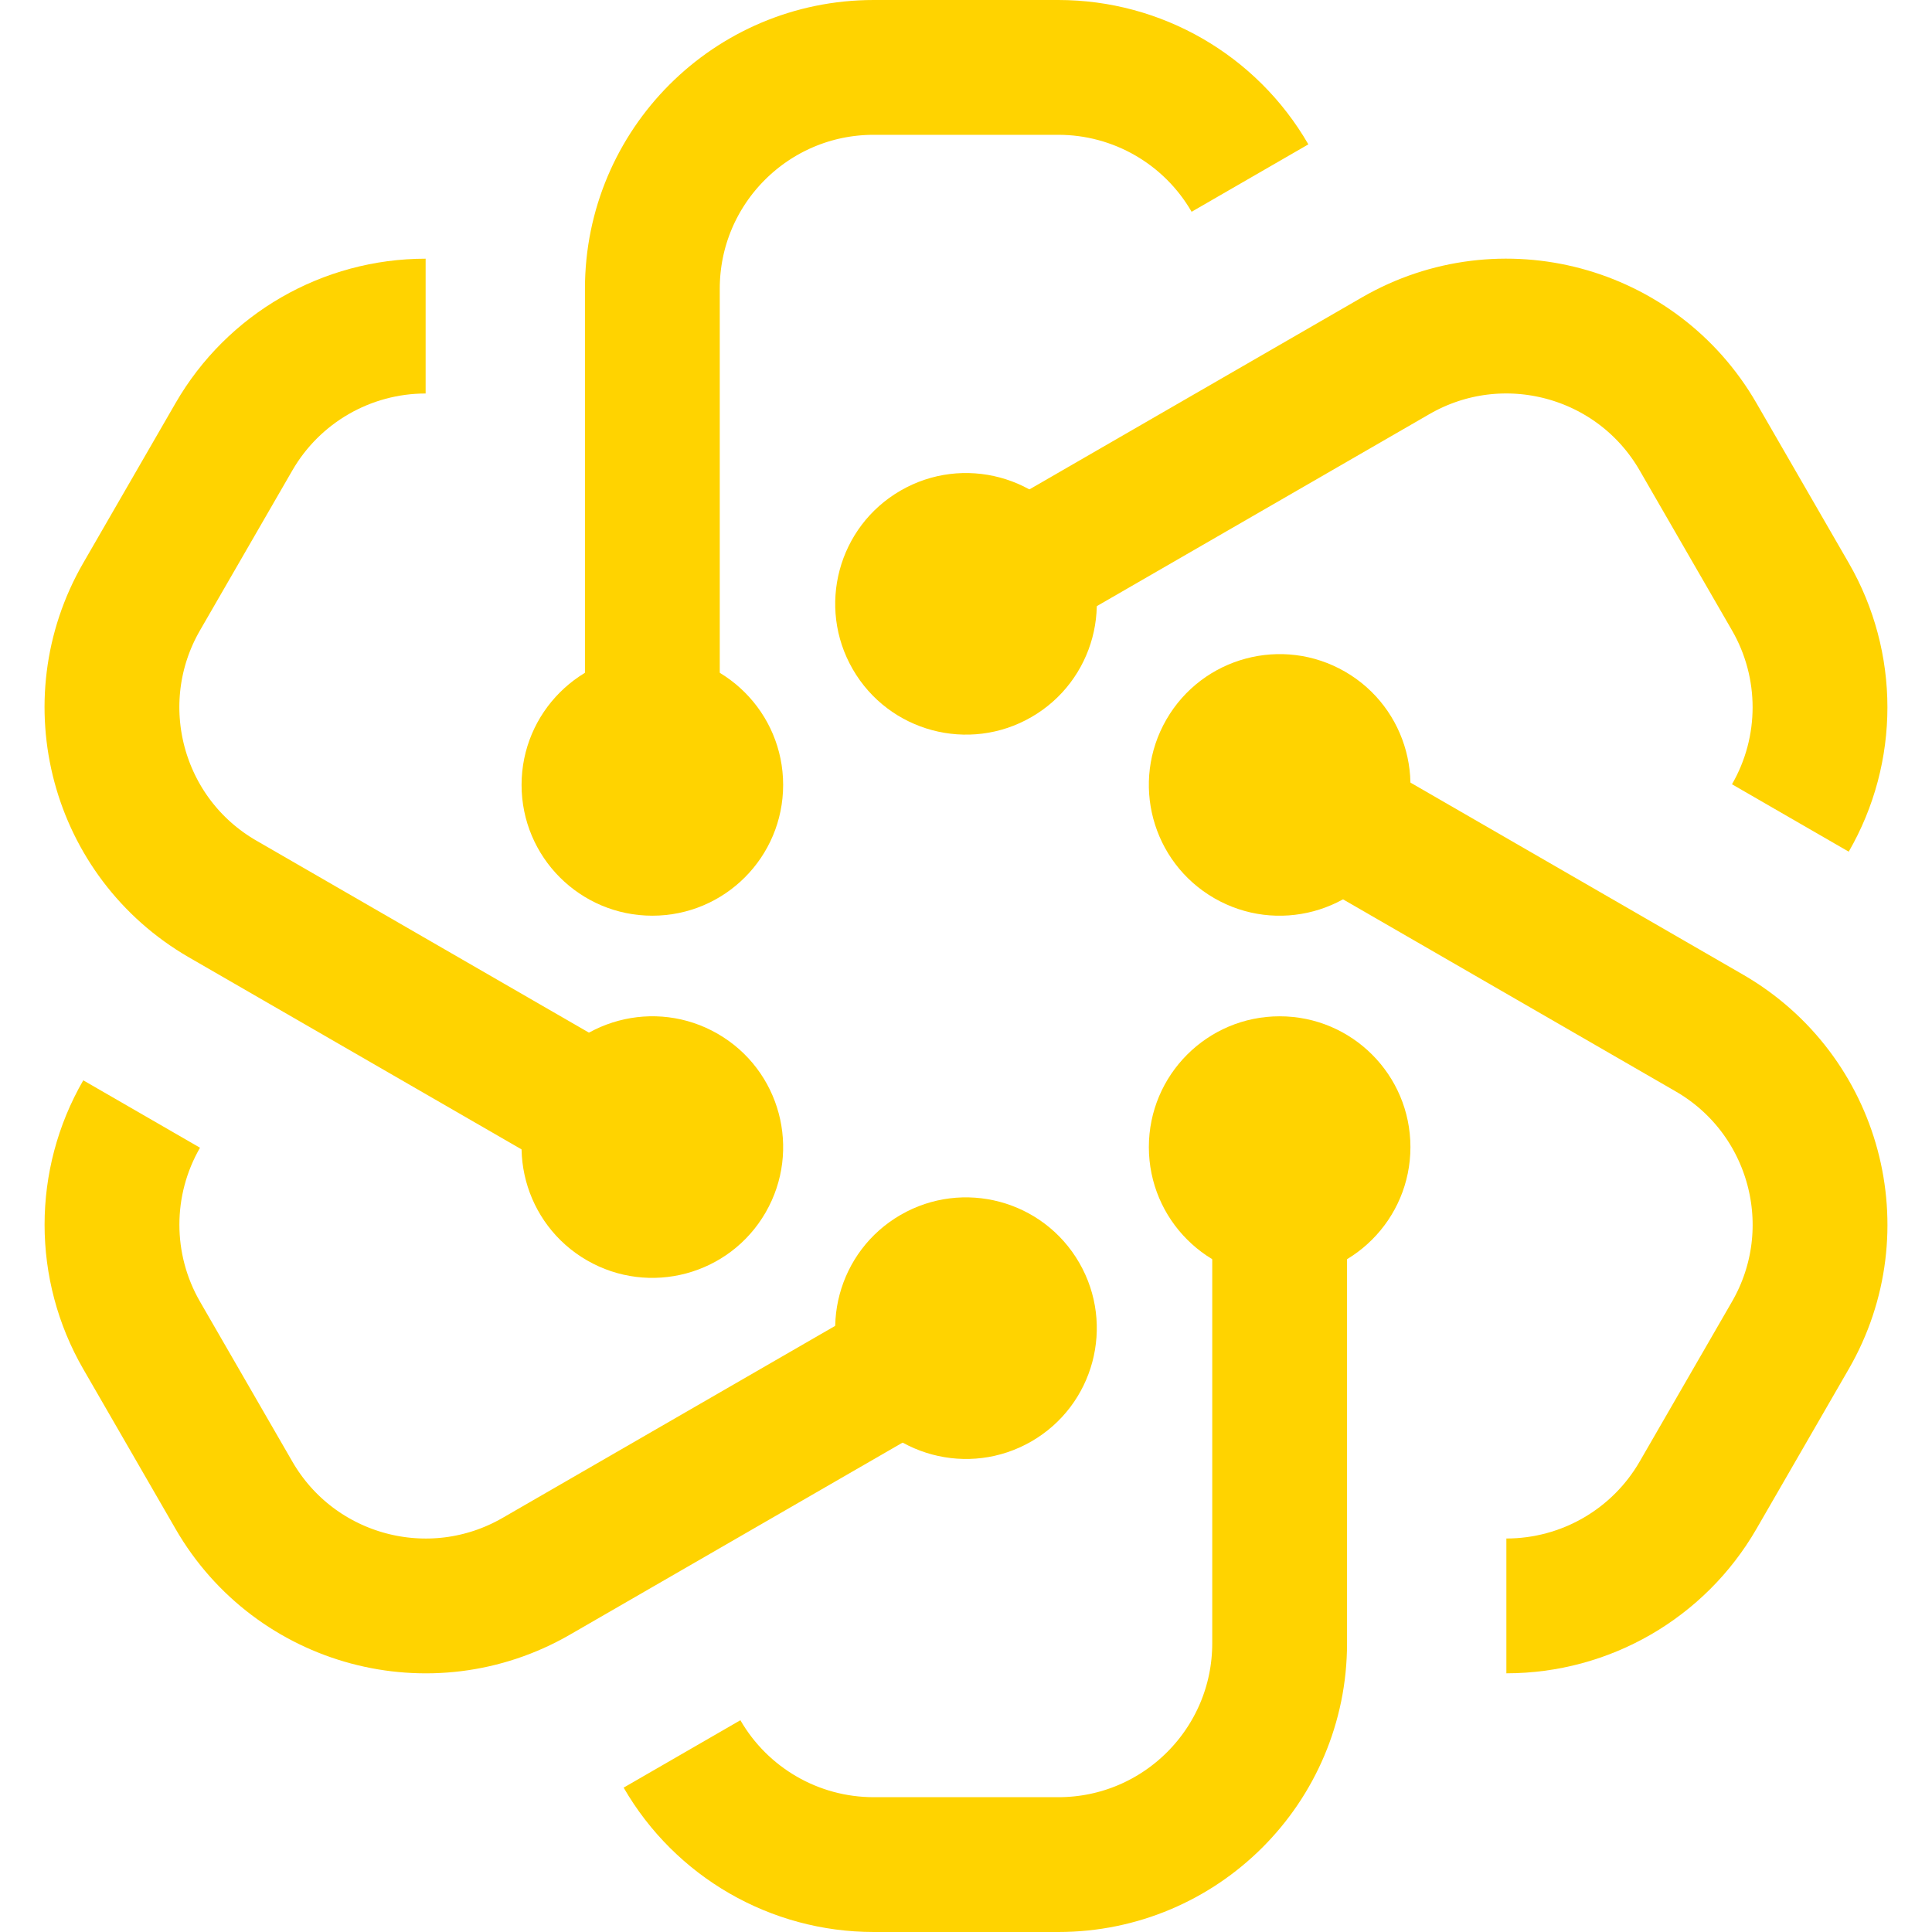
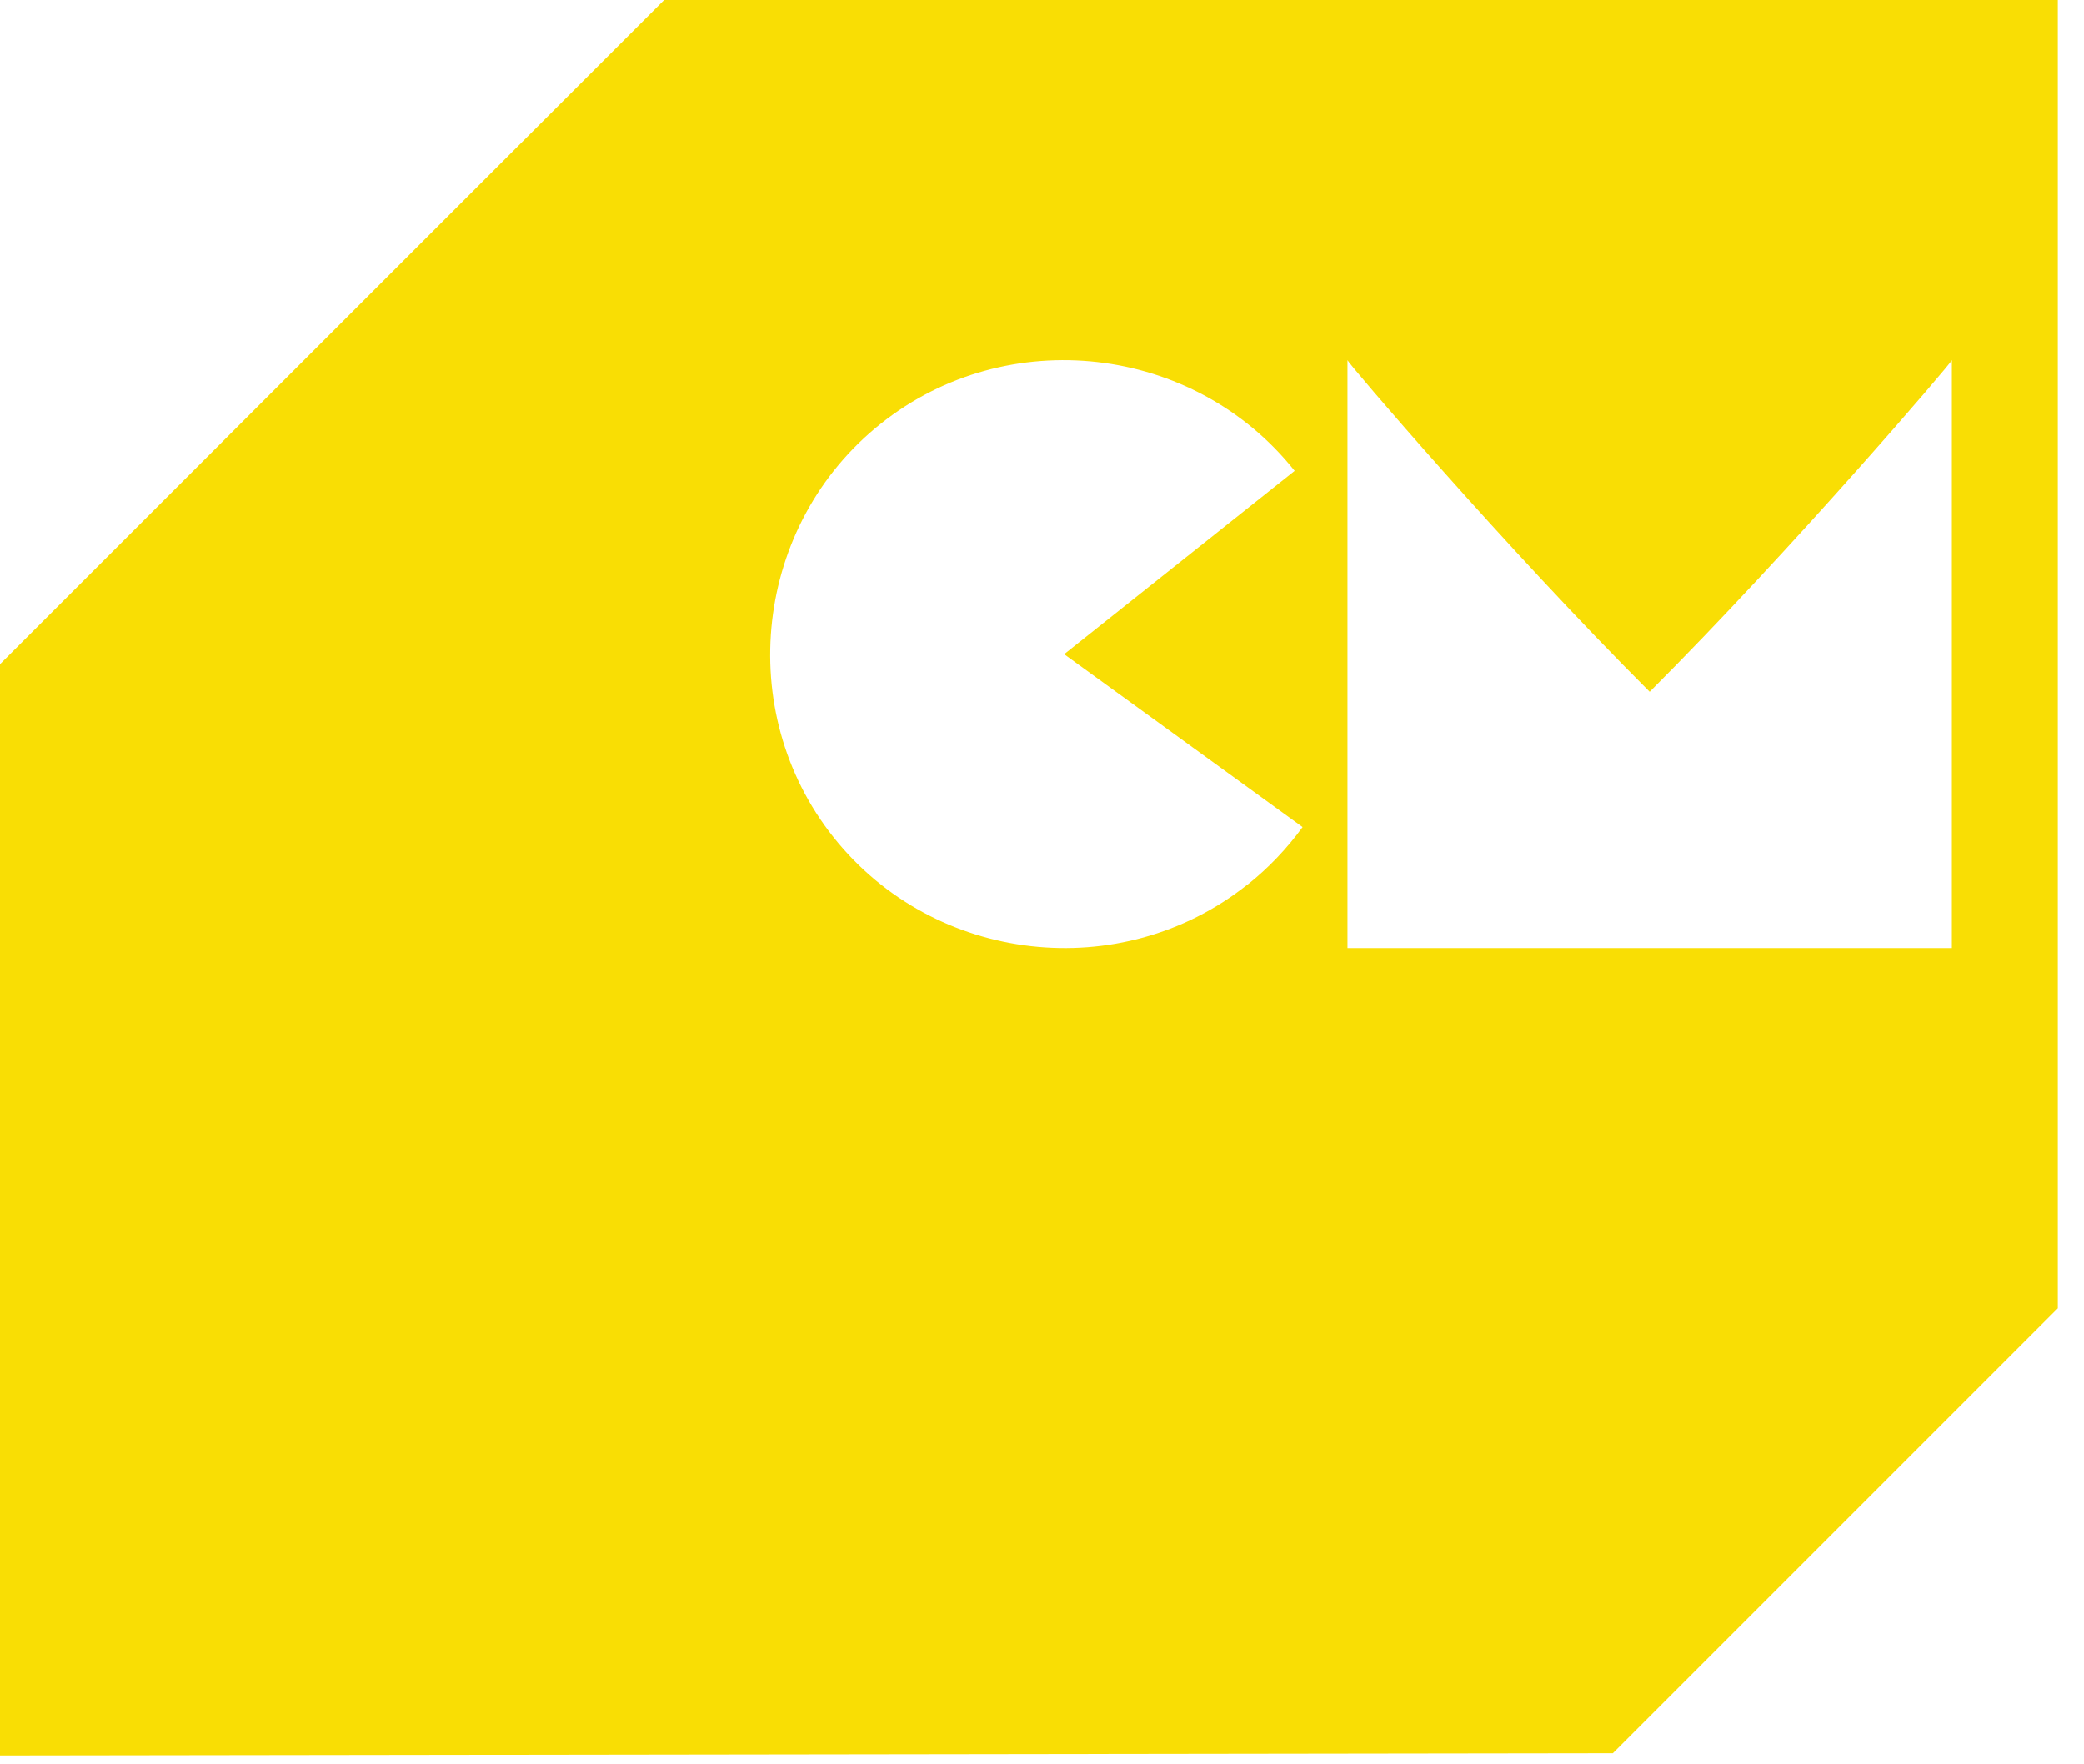
- <svg xmlns="http://www.w3.org/2000/svg" width="480" height="480" viewBox="-240.05 -240.05 480.1 480.1">
-   <style>
-   .s { stroke: #ffd300; }
-   .f { fill: #ffd300; }
- </style>
-   <g fill="none" class="s" stroke-width="33.5">
-     <path transform="rotate(0)" d="M-77.94 -45V-168.3A55 55 0 0 1 -22.94 -223.3H22.94A55 55 0 0 1 70.57 -195.8" />
-     <path transform="rotate(60)" d="M-77.94 -45V-168.3A55 55 0 0 1 -22.94 -223.3H22.94A55 55 0 0 1 70.57 -195.8" />
-     <path transform="rotate(120)" d="M-77.94 -45V-168.3A55 55 0 0 1 -22.94 -223.3H22.94A55 55 0 0 1 70.57 -195.8" />
-     <path transform="rotate(180)" d="M-77.94 -45V-168.3A55 55 0 0 1 -22.94 -223.3H22.94A55 55 0 0 1 70.57 -195.8" />
-     <path transform="rotate(240)" d="M-77.94 -45V-168.3A55 55 0 0 1 -22.94 -223.3H22.94A55 55 0 0 1 70.57 -195.8" />
-     <path transform="rotate(300)" d="M-77.94 -45V-168.3A55 55 0 0 1 -22.94 -223.3H22.94A55 55 0 0 1 70.57 -195.8" />
-   </g>
-   <g class="f">
-     <circle transform="rotate(0)" cx="-77.94" cy="-45.0" r="32.5" />
-     <circle transform="rotate(60)" cx="-77.94" cy="-45.0" r="32.5" />
-     <circle transform="rotate(120)" cx="-77.94" cy="-45.0" r="32.5" />
-     <circle transform="rotate(180)" cx="-77.94" cy="-45.0" r="32.5" />
-     <circle transform="rotate(240)" cx="-77.94" cy="-45.0" r="32.5" />
-     <circle transform="rotate(300)" cx="-77.94" cy="-45.0" r="32.5" />
-   </g>
+ <svg xmlns="http://www.w3.org/2000/svg" width="52" height="44" viewBox="0 0 52 44" fill="none">
+   <path d="M16.572 0L0 16.572V43.801C0.156 43.801 40.244 43.745 40.244 43.745L51.347 32.641V0H16.57H16.572ZM31.125 22.072C27.971 24.581 23.31 24.049 20.801 20.893C18.292 17.739 18.824 13.078 21.98 10.569C25.134 8.061 29.795 8.592 32.304 11.748L26.553 16.322L32.502 20.636C32.11 21.174 31.649 21.659 31.127 22.074L31.125 22.072ZM48.706 23.655H33.622V8.987C33.622 9.041 37.553 13.65 41.163 17.26C44.72 13.702 48.703 9.039 48.703 8.987V23.655H48.706Z" fill="#F9DE04" />
</svg>
